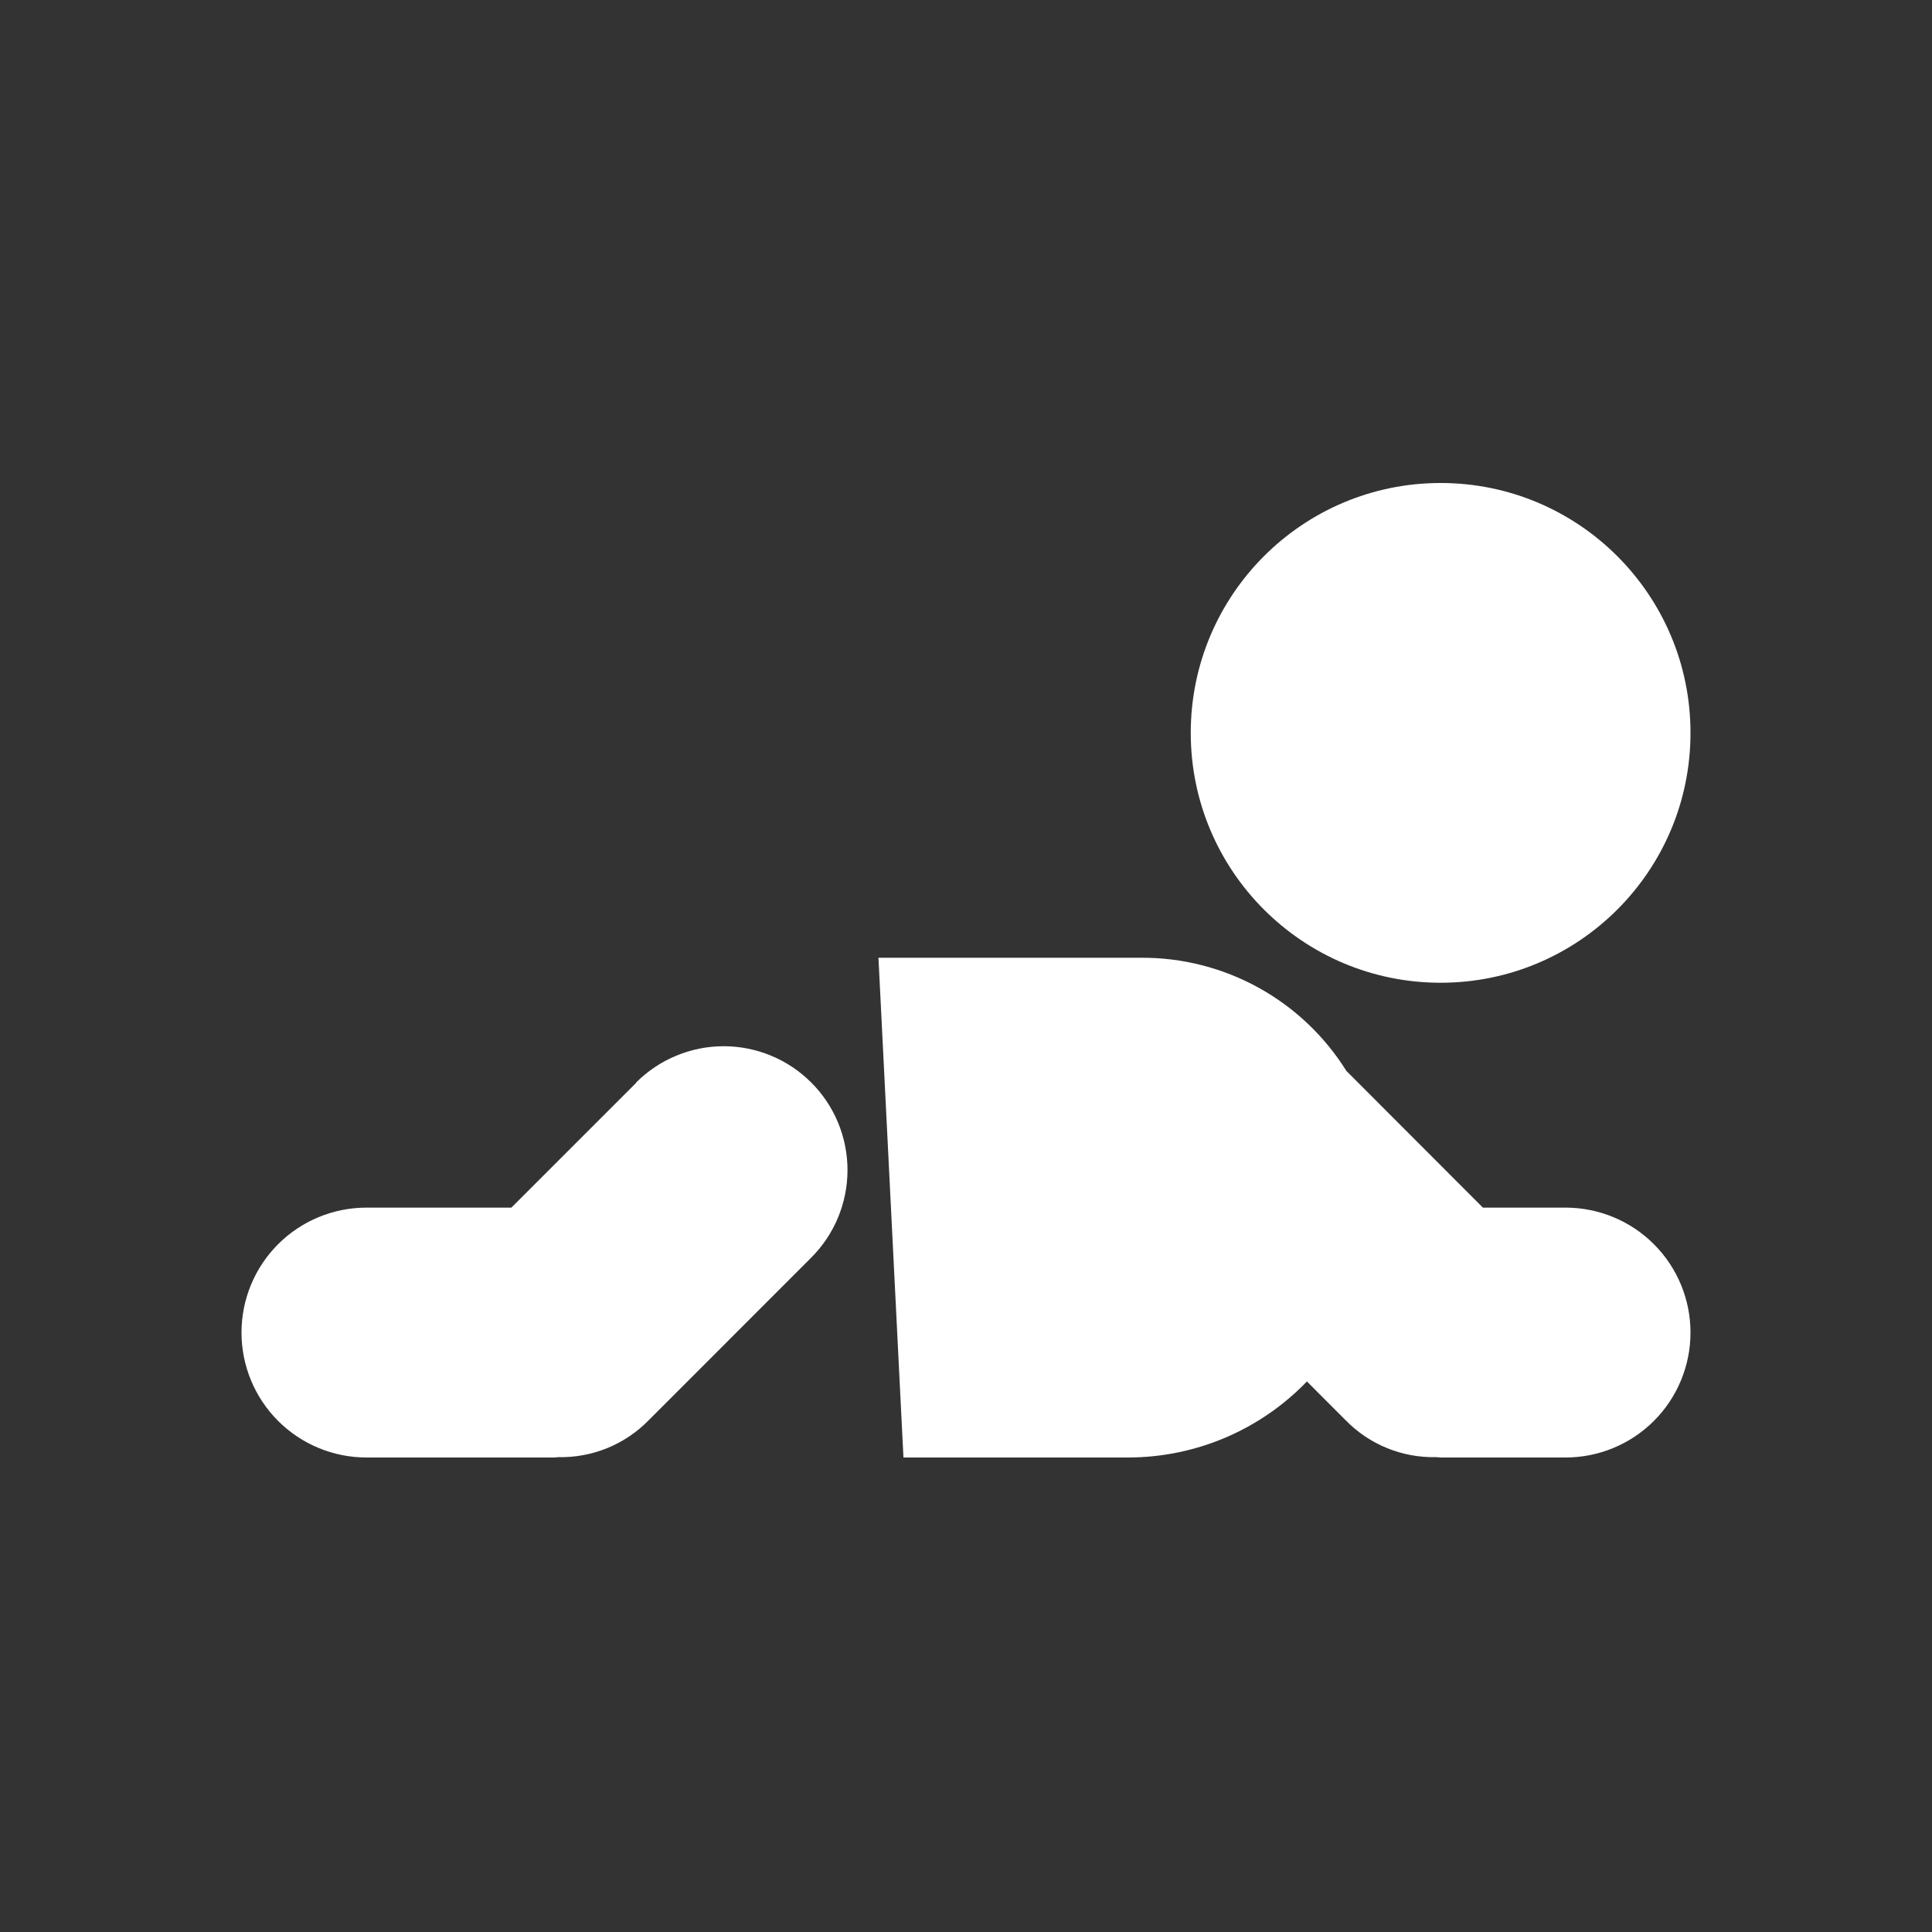
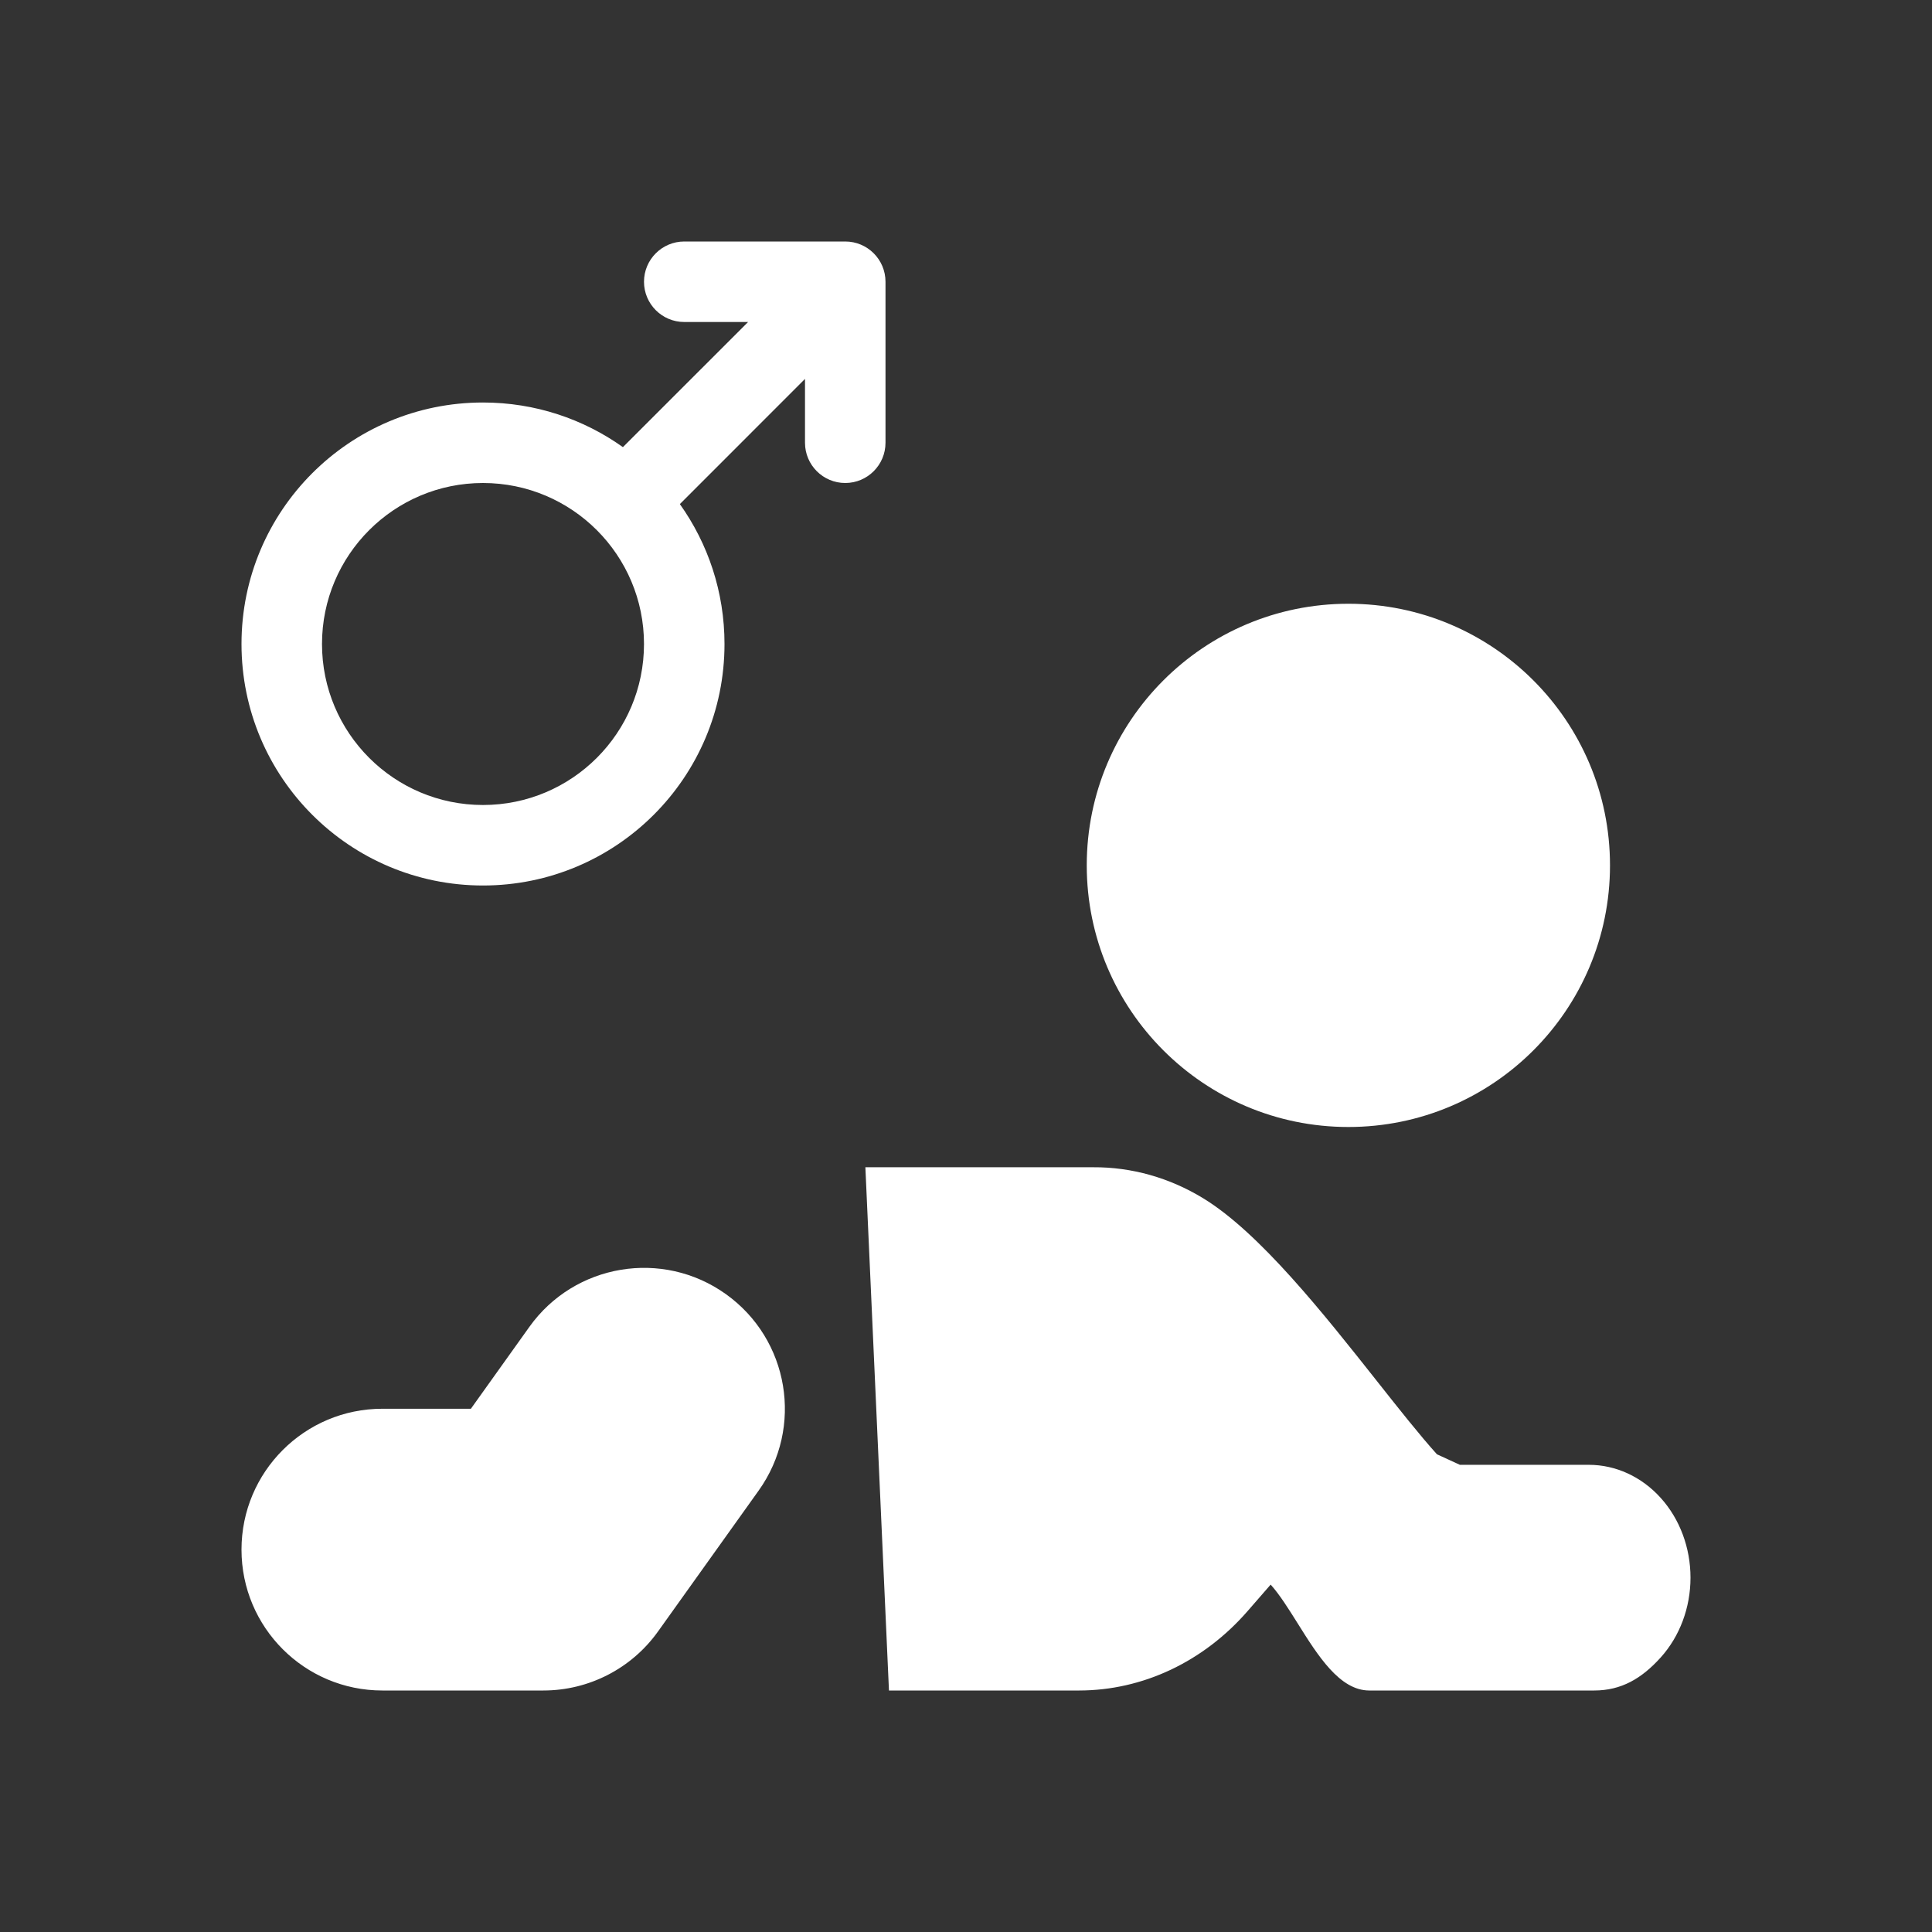
<svg xmlns="http://www.w3.org/2000/svg" width="48" height="48" viewBox="0 0 48 48" fill="none">
-   <path fill-rule="evenodd" clip-rule="evenodd" d="M48 0H0V48H48V0ZM42 18.208C42 21.637 39.221 24.416 35.792 24.416C32.363 24.416 29.584 21.637 29.584 18.208C29.584 14.78 32.363 12 35.792 12C39.221 12 42 14.78 42 18.208ZM38.896 30.003H36.842L33.449 26.605C32.909 25.74 32.157 25.028 31.264 24.536C30.371 24.044 29.367 23.789 28.348 23.795H21.825L22.446 36.211H28.033C28.861 36.21 29.681 36.042 30.444 35.718C31.206 35.393 31.895 34.919 32.47 34.322L33.428 35.281C33.72 35.582 34.072 35.82 34.462 35.978C34.851 36.137 35.269 36.213 35.688 36.202C35.706 36.202 35.723 36.204 35.74 36.207C35.757 36.209 35.774 36.211 35.792 36.211H38.896C39.719 36.211 40.509 35.884 41.091 35.302C41.673 34.72 42 33.93 42 33.107C42 32.284 41.673 31.494 41.091 30.912C40.509 30.33 39.719 30.003 38.896 30.003ZM12.705 30.003L15.809 26.899L15.804 26.895C16.09 26.609 16.429 26.382 16.802 26.228C17.175 26.073 17.576 25.993 17.98 25.993C18.384 25.993 18.784 26.073 19.157 26.228C19.53 26.382 19.869 26.609 20.155 26.895C20.441 27.18 20.667 27.519 20.822 27.893C20.976 28.266 21.056 28.666 21.056 29.07C21.056 29.474 20.976 29.874 20.822 30.247C20.667 30.62 20.441 30.959 20.155 31.245L16.121 35.281C15.828 35.582 15.476 35.819 15.087 35.978C14.698 36.136 14.28 36.213 13.86 36.202C13.824 36.211 13.792 36.211 13.755 36.211H9.104C8.281 36.211 7.491 35.884 6.909 35.302C6.327 34.72 6 33.93 6 33.107C6 32.284 6.327 31.494 6.909 30.912C7.491 30.33 8.281 30.003 9.104 30.003H12.705Z" fill="#333333" />
+   <path fill-rule="evenodd" clip-rule="evenodd" d="M0 0H48V48H0V0ZM12 20C14.209 20 16 18.209 16 16C16 13.791 14.209 12 12 12C9.791 12 8 13.791 8 16C8 18.209 9.791 20 12 20ZM12 22C15.314 22 18 19.314 18 16C18 14.704 17.589 13.504 16.891 12.524L20 9.414V11C20 11.552 20.448 12 21 12C21.552 12 22 11.552 22 11V7C22 6.448 21.552 6 21 6H17C16.448 6 16 6.448 16 7C16 7.552 16.448 8 17 8H18.586L15.476 11.109C14.496 10.411 13.296 10 12 10C8.686 10 6 12.686 6 16C6 19.314 8.686 22 12 22ZM18.848 37.034C19.972 35.461 19.607 33.276 18.034 32.152C16.461 31.028 14.275 31.393 13.152 32.966L11.699 35H9.5C7.567 35 6 36.567 6 38.5C6 40.433 7.567 42 9.5 42H13.5C14.63 42 15.691 41.454 16.348 40.534L18.848 37.034ZM39.474 36.393H36.27L35.7 36.131C35.272 35.655 34.765 35.015 34.214 34.318L34.214 34.318C32.886 32.639 31.295 30.627 29.895 29.772C29.057 29.26 28.115 28.994 27.159 29H27.154H21.5L22.086 42H26.815H26.816C27.597 41.999 28.369 41.823 29.088 41.484C29.807 41.144 30.457 40.648 30.999 40.024L31.569 39.369C31.793 39.618 32.011 39.967 32.239 40.33C32.741 41.132 33.284 42 34.019 42H39.608C40.278 42 40.786 41.705 41.26 41.179C41.734 40.653 42 39.94 42 39.197C42 38.453 41.734 37.74 41.26 37.215C40.786 36.689 40.144 36.393 39.474 36.393ZM33.5 28C37.09 28 40 25.09 40 21.5C40 17.91 37.09 15 33.5 15C29.91 15 27 17.91 27 21.5C27 25.09 29.91 28 33.5 28Z" fill="#333333" />
</svg>
